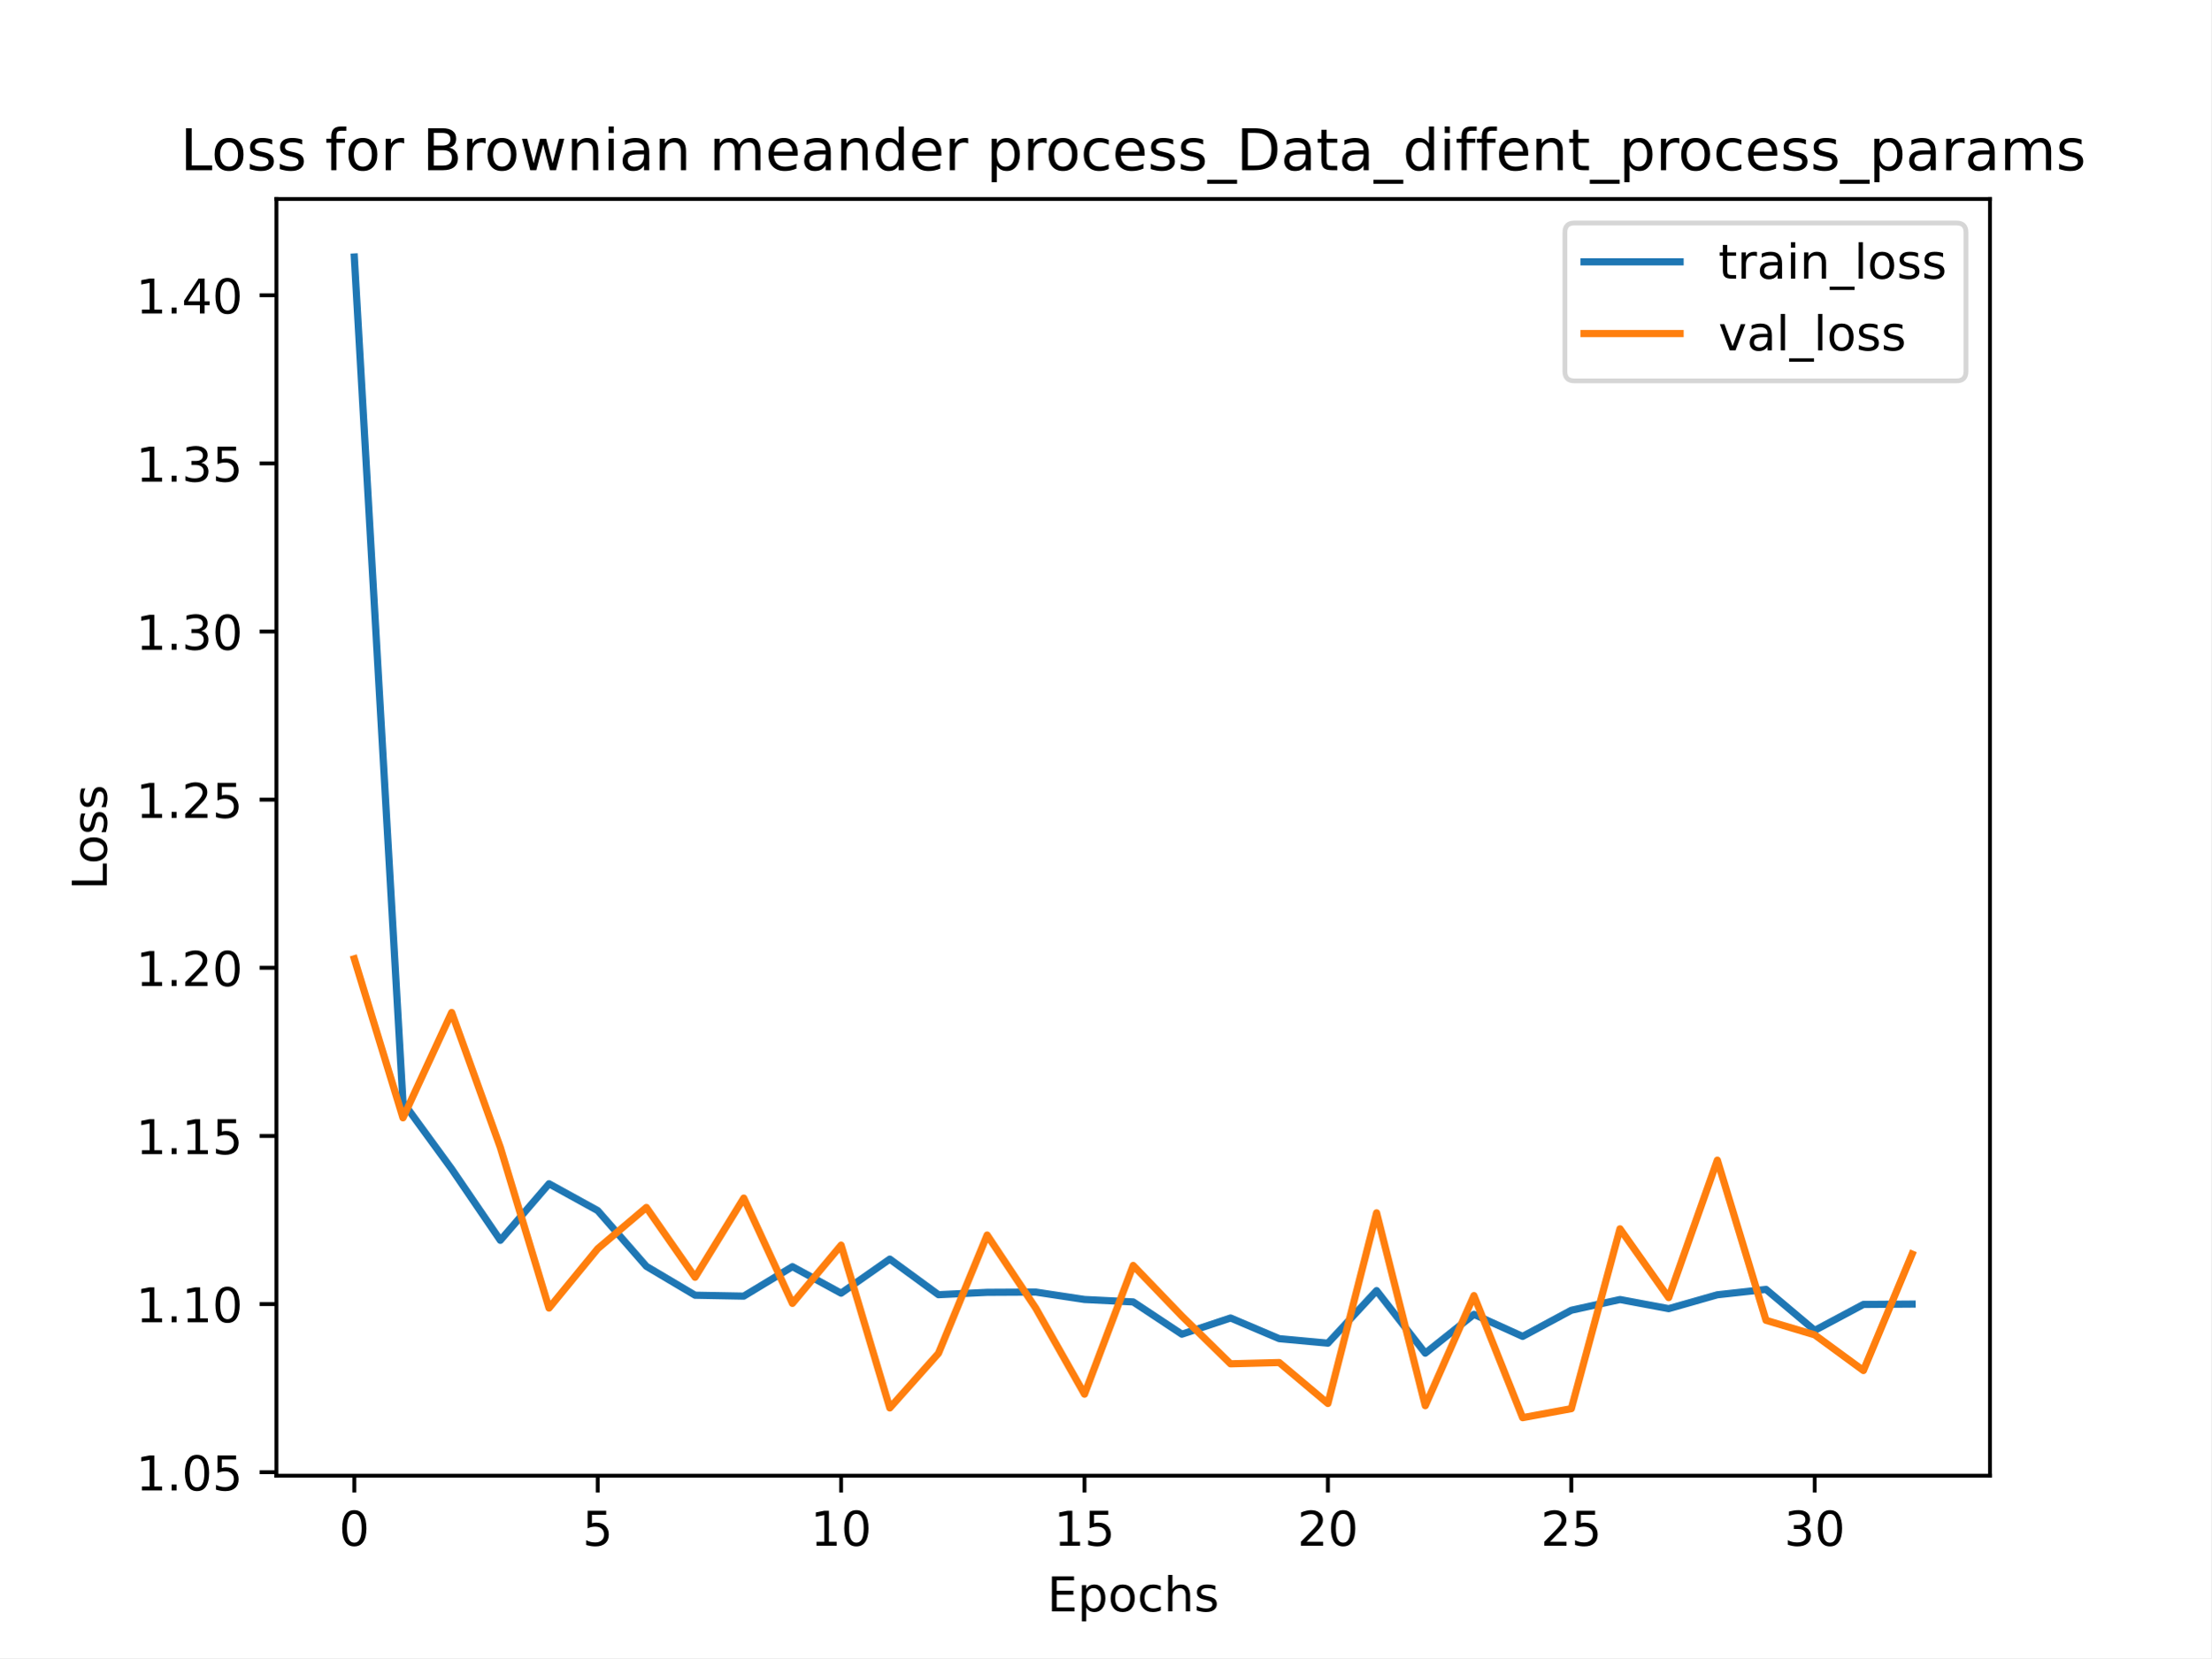
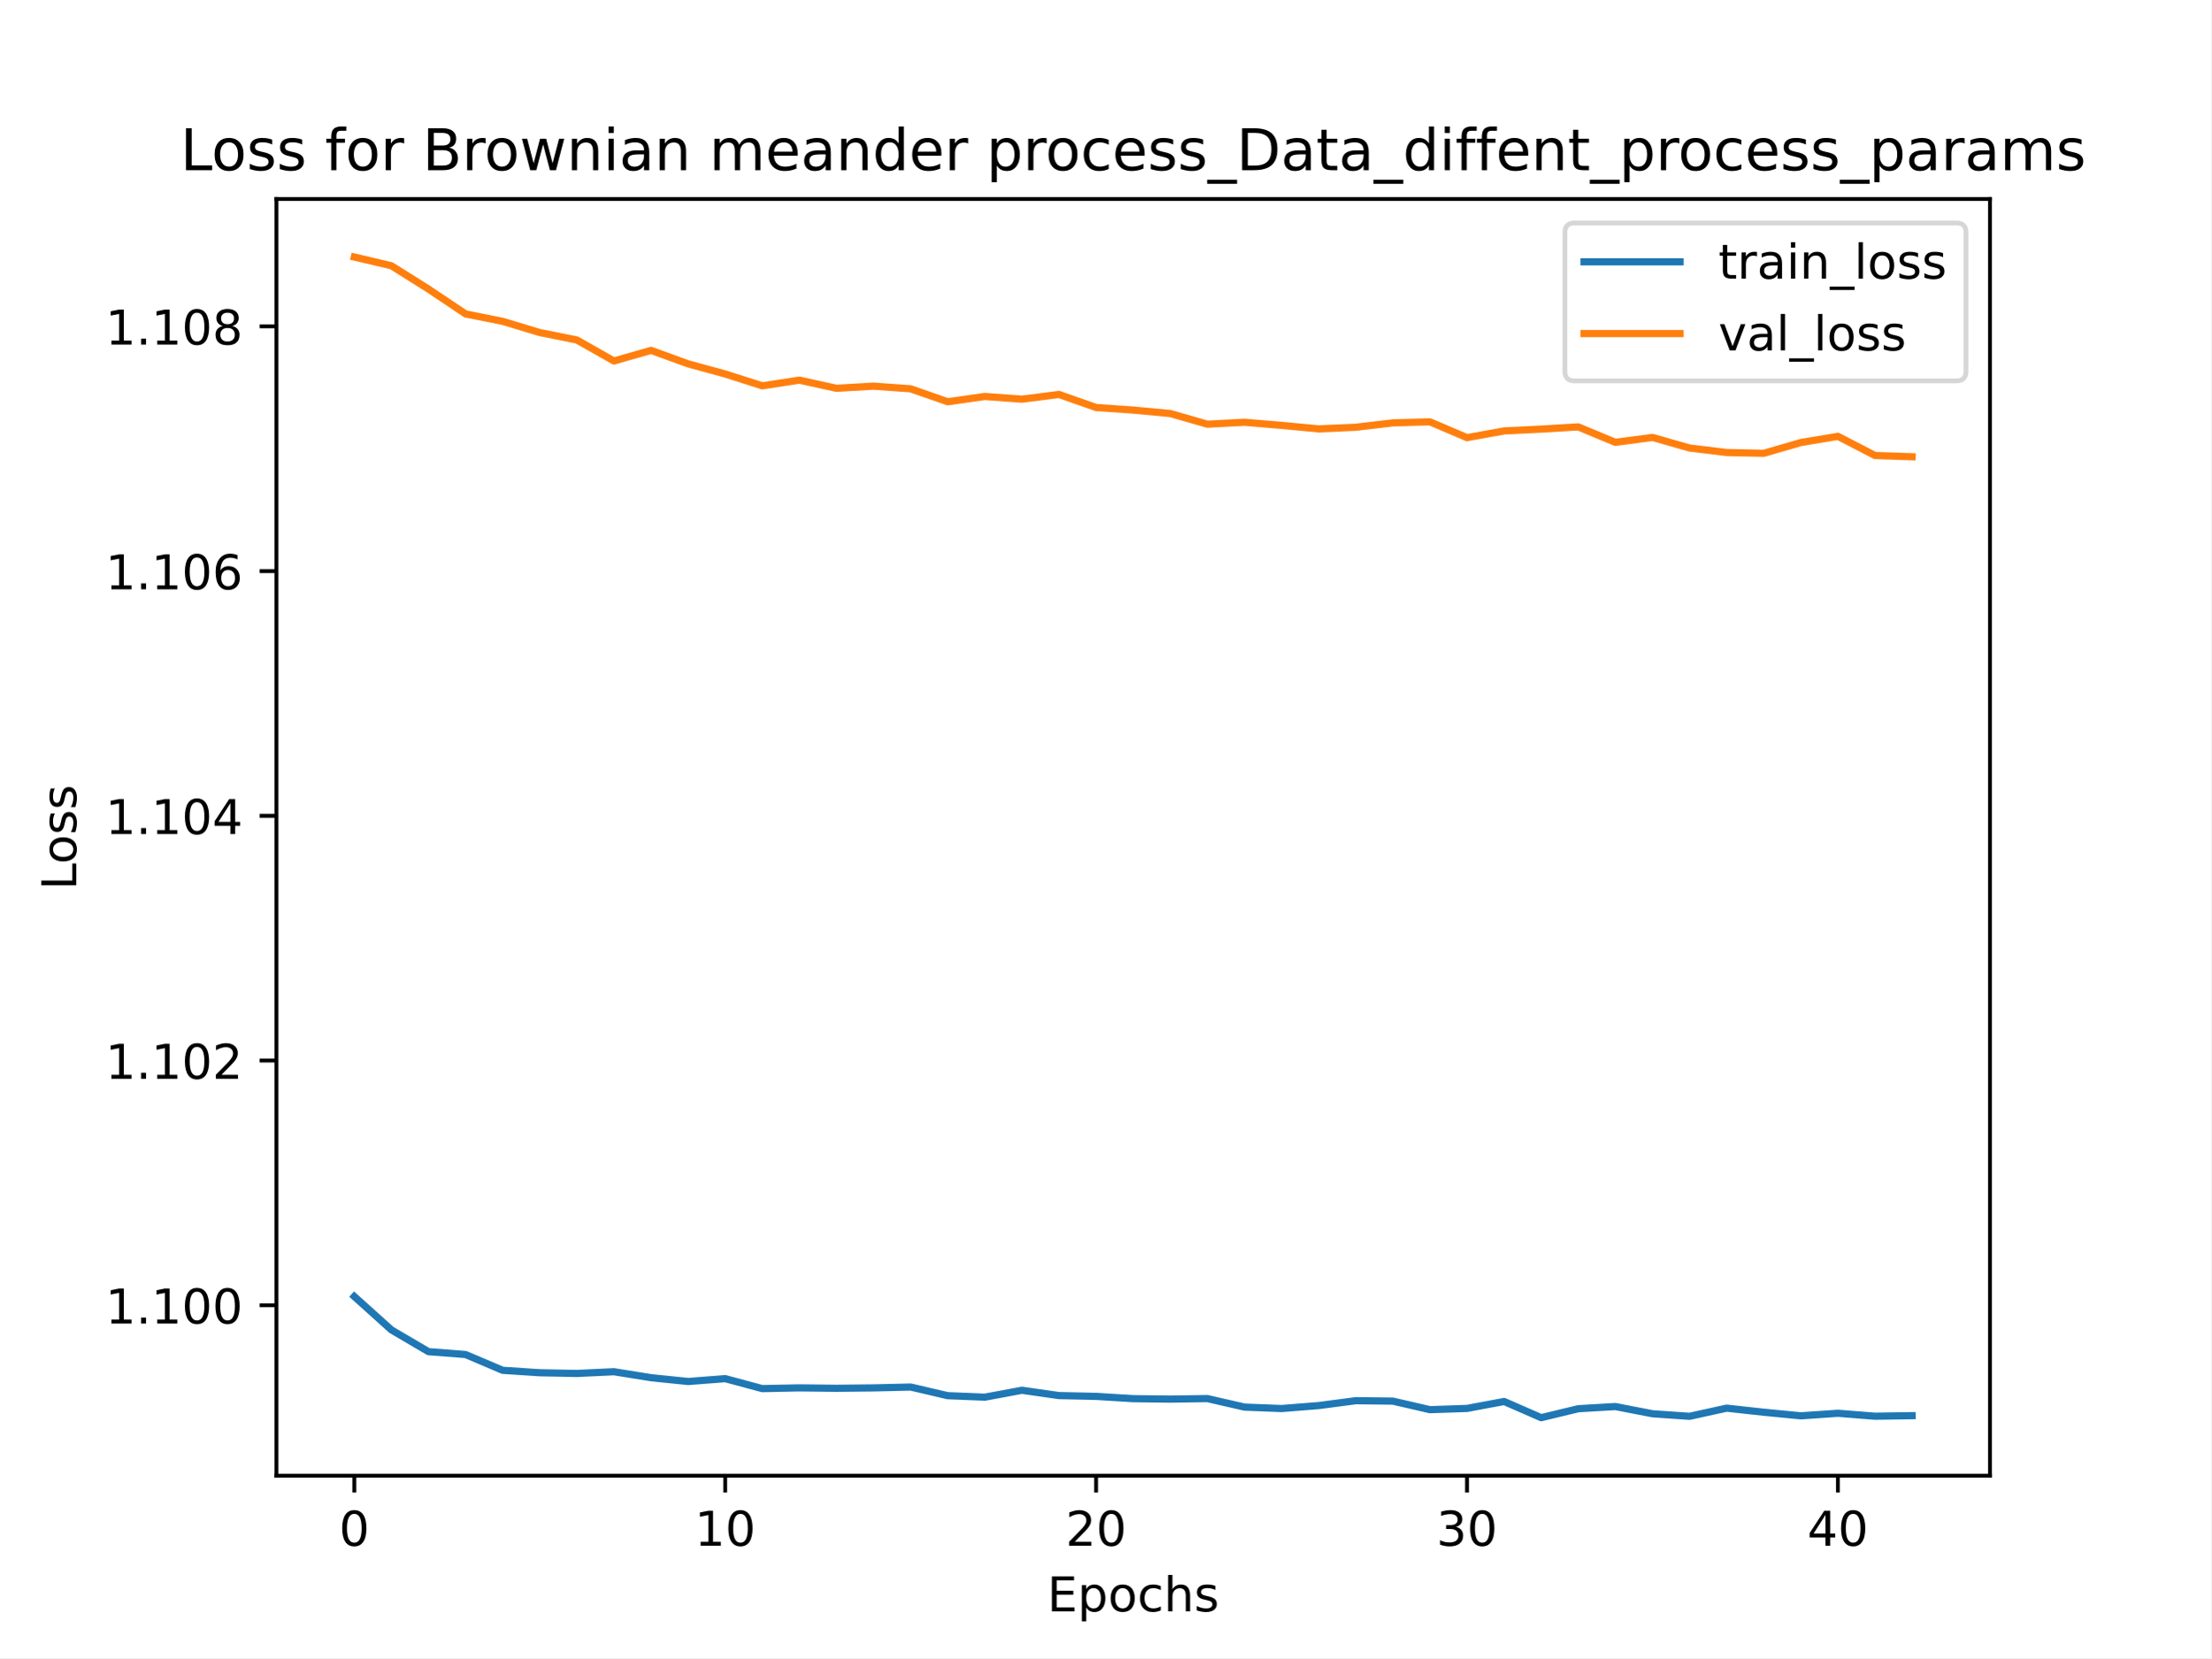
<svg xmlns="http://www.w3.org/2000/svg" xmlns:xlink="http://www.w3.org/1999/xlink" width="460.8pt" height="345.6pt" viewBox="0 0 460.8 345.6" version="1.1">
  <defs>
    <style type="text/css">*{stroke-linejoin: round; stroke-linecap: butt}</style>
  </defs>
  <g id="figure_1">
    <g id="patch_1">
      <path d="M 0 345.6  L 460.8 345.6  L 460.8 0  L 0 0  z " style="fill: #ffffff" />
    </g>
    <g id="axes_1">
      <g id="patch_2">
        <path d="M 57.6 307.584  L 414.72 307.584  L 414.72 41.472  L 57.6 41.472  z " style="fill: #ffffff" />
      </g>
      <g id="matplotlib.axis_1">
        <g id="xtick_1">
          <g id="line2d_1">
            <defs>
-               <path id="m9abc68eba3" d="M 0 0  L 0 3.5  " style="stroke: #000000; stroke-width: 0.8" />
-             </defs>
-             <g>
-               <use xlink:href="#m9abc68eba3" x="73.833" y="307.584" style="stroke: #000000; stroke-width: 0.8" />
+               <path id="m783b013096" d="M 0 0  L 0 3.5  " style="stroke: #000000; stroke-width: 0.8" />
+             </defs>
+             <g>
+               <use xlink:href="#m783b013096" x="73.833" y="307.584" style="stroke: #000000; stroke-width: 0.8" />
            </g>
          </g>
          <g id="text_1">
            <g transform="translate(70.65148 322.1824) scale(0.1 -0.1)">
              <defs>
                <path id="DejaVuSans-30" d="M 2034 4250  Q 1547 4250 1301 3770  Q 1056 3291 1056 2328  Q 1056 1369 1301 889  Q 1547 409 2034 409  Q 2525 409 2770 889  Q 3016 1369 3016 2328  Q 3016 3291 2770 3770  Q 2525 4250 2034 4250  z M 2034 4750  Q 2819 4750 3233 4129  Q 3647 3509 3647 2328  Q 3647 1150 3233 529  Q 2819 -91 2034 -91  Q 1250 -91 836 529  Q 422 1150 422 2328  Q 422 3509 836 4129  Q 1250 4750 2034 4750  z " transform="scale(0.015625)" />
              </defs>
              <use xlink:href="#DejaVuSans-30" />
            </g>
          </g>
        </g>
        <g id="xtick_2">
          <g id="line2d_2">
            <g>
-               <use xlink:href="#m9abc68eba3" x="124.56" y="307.584" style="stroke: #000000; stroke-width: 0.8" />
+               <use xlink:href="#m783b013096" x="151.131" y="307.584" style="stroke: #000000; stroke-width: 0.8" />
            </g>
          </g>
          <g id="text_2">
-             <g transform="translate(121.3787 322.1824) scale(0.1 -0.1)">
-               <defs>
-                 <path id="DejaVuSans-35" d="M 691 4666  L 3169 4666  L 3169 4134  L 1269 4134  L 1269 2991  Q 1406 3038 1543 3061  Q 1681 3084 1819 3084  Q 2600 3084 3056 2656  Q 3513 2228 3513 1497  Q 3513 744 3044 326  Q 2575 -91 1722 -91  Q 1428 -91 1123 -41  Q 819 9 494 109  L 494 744  Q 775 591 1075 516  Q 1375 441 1709 441  Q 2250 441 2565 725  Q 2881 1009 2881 1497  Q 2881 1984 2565 2268  Q 2250 2553 1709 2553  Q 1456 2553 1204 2497  Q 953 2441 691 2322  L 691 4666  z " transform="scale(0.015625)" />
-               </defs>
-               <use xlink:href="#DejaVuSans-35" />
+             <g transform="translate(144.7689 322.1824) scale(0.1 -0.1)">
+               <defs>
+                 <path id="DejaVuSans-31" d="M 794 531  L 1825 531  L 1825 4091  L 703 3866  L 703 4441  L 1819 4666  L 2450 4666  L 2450 531  L 3481 531  L 3481 0  L 794 0  L 794 531  z " transform="scale(0.015625)" />
+               </defs>
+               <use xlink:href="#DejaVuSans-31" />
+               <use xlink:href="#DejaVuSans-30" transform="translate(63.62305 0)" />
            </g>
          </g>
        </g>
        <g id="xtick_3">
          <g id="line2d_3">
            <g>
-               <use xlink:href="#m9abc68eba3" x="175.287" y="307.584" style="stroke: #000000; stroke-width: 0.8" />
+               <use xlink:href="#m783b013096" x="228.43" y="307.584" style="stroke: #000000; stroke-width: 0.8" />
            </g>
          </g>
          <g id="text_3">
-             <g transform="translate(168.9248 322.1824) scale(0.1 -0.1)">
-               <defs>
-                 <path id="DejaVuSans-31" d="M 794 531  L 1825 531  L 1825 4091  L 703 3866  L 703 4441  L 1819 4666  L 2450 4666  L 2450 531  L 3481 531  L 3481 0  L 794 0  L 794 531  z " transform="scale(0.015625)" />
-               </defs>
-               <use xlink:href="#DejaVuSans-31" />
+             <g transform="translate(222.0676 322.1824) scale(0.1 -0.1)">
+               <defs>
+                 <path id="DejaVuSans-32" d="M 1228 531  L 3431 531  L 3431 0  L 469 0  L 469 531  Q 828 903 1448 1529  Q 2069 2156 2228 2338  Q 2531 2678 2651 2914  Q 2772 3150 2772 3378  Q 2772 3750 2511 3984  Q 2250 4219 1831 4219  Q 1534 4219 1204 4116  Q 875 4013 500 3803  L 500 4441  Q 881 4594 1212 4672  Q 1544 4750 1819 4750  Q 2544 4750 2975 4387  Q 3406 4025 3406 3419  Q 3406 3131 3298 2873  Q 3191 2616 2906 2266  Q 2828 2175 2409 1742  Q 1991 1309 1228 531  z " transform="scale(0.015625)" />
+               </defs>
+               <use xlink:href="#DejaVuSans-32" />
              <use xlink:href="#DejaVuSans-30" transform="translate(63.62305 0)" />
            </g>
          </g>
        </g>
        <g id="xtick_4">
          <g id="line2d_4">
            <g>
-               <use xlink:href="#m9abc68eba3" x="226.015" y="307.584" style="stroke: #000000; stroke-width: 0.8" />
+               <use xlink:href="#m783b013096" x="305.729" y="307.584" style="stroke: #000000; stroke-width: 0.8" />
            </g>
          </g>
          <g id="text_4">
-             <g transform="translate(219.652 322.1824) scale(0.1 -0.1)">
-               <use xlink:href="#DejaVuSans-31" />
-               <use xlink:href="#DejaVuSans-35" transform="translate(63.62305 0)" />
+             <g transform="translate(299.3663 322.1824) scale(0.1 -0.1)">
+               <defs>
+                 <path id="DejaVuSans-33" d="M 2597 2516  Q 3050 2419 3304 2112  Q 3559 1806 3559 1356  Q 3559 666 3084 287  Q 2609 -91 1734 -91  Q 1441 -91 1130 -33  Q 819 25 488 141  L 488 750  Q 750 597 1062 519  Q 1375 441 1716 441  Q 2309 441 2620 675  Q 2931 909 2931 1356  Q 2931 1769 2642 2001  Q 2353 2234 1838 2234  L 1294 2234  L 1294 2753  L 1863 2753  Q 2328 2753 2575 2939  Q 2822 3125 2822 3475  Q 2822 3834 2567 4026  Q 2313 4219 1838 4219  Q 1578 4219 1281 4162  Q 984 4106 628 3988  L 628 4550  Q 988 4650 1302 4700  Q 1616 4750 1894 4750  Q 2613 4750 3031 4423  Q 3450 4097 3450 3541  Q 3450 3153 3228 2886  Q 3006 2619 2597 2516  z " transform="scale(0.015625)" />
+               </defs>
+               <use xlink:href="#DejaVuSans-33" />
+               <use xlink:href="#DejaVuSans-30" transform="translate(63.62305 0)" />
            </g>
          </g>
        </g>
        <g id="xtick_5">
          <g id="line2d_5">
            <g>
-               <use xlink:href="#m9abc68eba3" x="276.742" y="307.584" style="stroke: #000000; stroke-width: 0.8" />
+               <use xlink:href="#m783b013096" x="383.028" y="307.584" style="stroke: #000000; stroke-width: 0.8" />
            </g>
          </g>
          <g id="text_5">
-             <g transform="translate(270.3793 322.1824) scale(0.1 -0.1)">
-               <defs>
-                 <path id="DejaVuSans-32" d="M 1228 531  L 3431 531  L 3431 0  L 469 0  L 469 531  Q 828 903 1448 1529  Q 2069 2156 2228 2338  Q 2531 2678 2651 2914  Q 2772 3150 2772 3378  Q 2772 3750 2511 3984  Q 2250 4219 1831 4219  Q 1534 4219 1204 4116  Q 875 4013 500 3803  L 500 4441  Q 881 4594 1212 4672  Q 1544 4750 1819 4750  Q 2544 4750 2975 4387  Q 3406 4025 3406 3419  Q 3406 3131 3298 2873  Q 3191 2616 2906 2266  Q 2828 2175 2409 1742  Q 1991 1309 1228 531  z " transform="scale(0.015625)" />
-               </defs>
-               <use xlink:href="#DejaVuSans-32" />
+             <g transform="translate(376.665 322.1824) scale(0.1 -0.1)">
+               <defs>
+                 <path id="DejaVuSans-34" d="M 2419 4116  L 825 1625  L 2419 1625  L 2419 4116  z M 2253 4666  L 3047 4666  L 3047 1625  L 3713 1625  L 3713 1100  L 3047 1100  L 3047 0  L 2419 0  L 2419 1100  L 313 1100  L 313 1709  L 2253 4666  z " transform="scale(0.015625)" />
+               </defs>
+               <use xlink:href="#DejaVuSans-34" />
              <use xlink:href="#DejaVuSans-30" transform="translate(63.62305 0)" />
            </g>
          </g>
        </g>
-         <g id="xtick_6">
-           <g id="line2d_6">
-             <g>
-               <use xlink:href="#m9abc68eba3" x="327.469" y="307.584" style="stroke: #000000; stroke-width: 0.8" />
-             </g>
-           </g>
-           <g id="text_6">
-             <g transform="translate(321.1066 322.1824) scale(0.1 -0.1)">
-               <use xlink:href="#DejaVuSans-32" />
-               <use xlink:href="#DejaVuSans-35" transform="translate(63.62305 0)" />
-             </g>
-           </g>
-         </g>
-         <g id="xtick_7">
-           <g id="line2d_7">
-             <g>
-               <use xlink:href="#m9abc68eba3" x="378.196" y="307.584" style="stroke: #000000; stroke-width: 0.8" />
-             </g>
-           </g>
-           <g id="text_7">
-             <g transform="translate(371.8339 322.1824) scale(0.1 -0.1)">
-               <defs>
-                 <path id="DejaVuSans-33" d="M 2597 2516  Q 3050 2419 3304 2112  Q 3559 1806 3559 1356  Q 3559 666 3084 287  Q 2609 -91 1734 -91  Q 1441 -91 1130 -33  Q 819 25 488 141  L 488 750  Q 750 597 1062 519  Q 1375 441 1716 441  Q 2309 441 2620 675  Q 2931 909 2931 1356  Q 2931 1769 2642 2001  Q 2353 2234 1838 2234  L 1294 2234  L 1294 2753  L 1863 2753  Q 2328 2753 2575 2939  Q 2822 3125 2822 3475  Q 2822 3834 2567 4026  Q 2313 4219 1838 4219  Q 1578 4219 1281 4162  Q 984 4106 628 3988  L 628 4550  Q 988 4650 1302 4700  Q 1616 4750 1894 4750  Q 2613 4750 3031 4423  Q 3450 4097 3450 3541  Q 3450 3153 3228 2886  Q 3006 2619 2597 2516  z " transform="scale(0.015625)" />
-               </defs>
-               <use xlink:href="#DejaVuSans-33" />
-               <use xlink:href="#DejaVuSans-30" transform="translate(63.62305 0)" />
-             </g>
-           </g>
-         </g>
-         <g id="text_8">
+         <g id="text_6">
          <g transform="translate(218.2444 335.8606) scale(0.1 -0.1)">
            <defs>
              <path id="DejaVuSans-45" d="M 628 4666  L 3578 4666  L 3578 4134  L 1259 4134  L 1259 2753  L 3481 2753  L 3481 2222  L 1259 2222  L 1259 531  L 3634 531  L 3634 0  L 628 0  L 628 4666  z " transform="scale(0.015625)" />
              <path id="DejaVuSans-70" d="M 1159 525  L 1159 -1331  L 581 -1331  L 581 3500  L 1159 3500  L 1159 2969  Q 1341 3281 1617 3432  Q 1894 3584 2278 3584  Q 2916 3584 3314 3078  Q 3713 2572 3713 1747  Q 3713 922 3314 415  Q 2916 -91 2278 -91  Q 1894 -91 1617 61  Q 1341 213 1159 525  z M 3116 1747  Q 3116 2381 2855 2742  Q 2594 3103 2138 3103  Q 1681 3103 1420 2742  Q 1159 2381 1159 1747  Q 1159 1113 1420 752  Q 1681 391 2138 391  Q 2594 391 2855 752  Q 3116 1113 3116 1747  z " transform="scale(0.015625)" />
              <path id="DejaVuSans-6f" d="M 1959 3097  Q 1497 3097 1228 2736  Q 959 2375 959 1747  Q 959 1119 1226 758  Q 1494 397 1959 397  Q 2419 397 2687 759  Q 2956 1122 2956 1747  Q 2956 2369 2687 2733  Q 2419 3097 1959 3097  z M 1959 3584  Q 2709 3584 3137 3096  Q 3566 2609 3566 1747  Q 3566 888 3137 398  Q 2709 -91 1959 -91  Q 1206 -91 779 398  Q 353 888 353 1747  Q 353 2609 779 3096  Q 1206 3584 1959 3584  z " transform="scale(0.015625)" />
              <path id="DejaVuSans-63" d="M 3122 3366  L 3122 2828  Q 2878 2963 2633 3030  Q 2388 3097 2138 3097  Q 1578 3097 1268 2742  Q 959 2388 959 1747  Q 959 1106 1268 751  Q 1578 397 2138 397  Q 2388 397 2633 464  Q 2878 531 3122 666  L 3122 134  Q 2881 22 2623 -34  Q 2366 -91 2075 -91  Q 1284 -91 818 406  Q 353 903 353 1747  Q 353 2603 823 3093  Q 1294 3584 2113 3584  Q 2378 3584 2631 3529  Q 2884 3475 3122 3366  z " transform="scale(0.015625)" />
              <path id="DejaVuSans-68" d="M 3513 2113  L 3513 0  L 2938 0  L 2938 2094  Q 2938 2591 2744 2837  Q 2550 3084 2163 3084  Q 1697 3084 1428 2787  Q 1159 2491 1159 1978  L 1159 0  L 581 0  L 581 4863  L 1159 4863  L 1159 2956  Q 1366 3272 1645 3428  Q 1925 3584 2291 3584  Q 2894 3584 3203 3211  Q 3513 2838 3513 2113  z " transform="scale(0.015625)" />
              <path id="DejaVuSans-73" d="M 2834 3397  L 2834 2853  Q 2591 2978 2328 3040  Q 2066 3103 1784 3103  Q 1356 3103 1142 2972  Q 928 2841 928 2578  Q 928 2378 1081 2264  Q 1234 2150 1697 2047  L 1894 2003  Q 2506 1872 2764 1633  Q 3022 1394 3022 966  Q 3022 478 2636 193  Q 2250 -91 1575 -91  Q 1294 -91 989 -36  Q 684 19 347 128  L 347 722  Q 666 556 975 473  Q 1284 391 1588 391  Q 1994 391 2212 530  Q 2431 669 2431 922  Q 2431 1156 2273 1281  Q 2116 1406 1581 1522  L 1381 1569  Q 847 1681 609 1914  Q 372 2147 372 2553  Q 372 3047 722 3315  Q 1072 3584 1716 3584  Q 2034 3584 2315 3537  Q 2597 3491 2834 3397  z " transform="scale(0.015625)" />
            </defs>
            <use xlink:href="#DejaVuSans-45" />
            <use xlink:href="#DejaVuSans-70" transform="translate(63.18359 0)" />
            <use xlink:href="#DejaVuSans-6f" transform="translate(126.6602 0)" />
            <use xlink:href="#DejaVuSans-63" transform="translate(187.8418 0)" />
            <use xlink:href="#DejaVuSans-68" transform="translate(242.8223 0)" />
            <use xlink:href="#DejaVuSans-73" transform="translate(306.2012 0)" />
          </g>
        </g>
      </g>
      <g id="matplotlib.axis_2">
        <g id="ytick_1">
+           <g id="line2d_6">
+             <defs>
+               <path id="m93d0ef9739" d="M 0 0  L -3.5 0  " style="stroke: #000000; stroke-width: 0.8" />
+             </defs>
+             <g>
+               <use xlink:href="#m93d0ef9739" x="57.6" y="272.067" style="stroke: #000000; stroke-width: 0.8" />
+             </g>
+           </g>
+           <g id="text_7">
+             <g transform="translate(21.97188 275.866) scale(0.1 -0.1)">
+               <defs>
+                 <path id="DejaVuSans-2e" d="M 684 794  L 1344 794  L 1344 0  L 684 0  L 684 794  z " transform="scale(0.015625)" />
+               </defs>
+               <use xlink:href="#DejaVuSans-31" />
+               <use xlink:href="#DejaVuSans-2e" transform="translate(63.62305 0)" />
+               <use xlink:href="#DejaVuSans-31" transform="translate(95.41016 0)" />
+               <use xlink:href="#DejaVuSans-30" transform="translate(159.0332 0)" />
+               <use xlink:href="#DejaVuSans-30" transform="translate(222.6562 0)" />
+             </g>
+           </g>
+         </g>
+         <g id="ytick_2">
+           <g id="line2d_7">
+             <g>
+               <use xlink:href="#m93d0ef9739" x="57.6" y="221.054" style="stroke: #000000; stroke-width: 0.8" />
+             </g>
+           </g>
+           <g id="text_8">
+             <g transform="translate(21.97188 224.8531) scale(0.1 -0.1)">
+               <use xlink:href="#DejaVuSans-31" />
+               <use xlink:href="#DejaVuSans-2e" transform="translate(63.62305 0)" />
+               <use xlink:href="#DejaVuSans-31" transform="translate(95.41016 0)" />
+               <use xlink:href="#DejaVuSans-30" transform="translate(159.0332 0)" />
+               <use xlink:href="#DejaVuSans-32" transform="translate(222.6562 0)" />
+             </g>
+           </g>
+         </g>
+         <g id="ytick_3">
          <g id="line2d_8">
-             <defs>
-               <path id="m2f3ede02f5" d="M 0 0  L -3.5 0  " style="stroke: #000000; stroke-width: 0.8" />
-             </defs>
-             <g>
-               <use xlink:href="#m2f3ede02f5" x="57.6" y="306.857" style="stroke: #000000; stroke-width: 0.8" />
+             <g>
+               <use xlink:href="#m93d0ef9739" x="57.6" y="170.041" style="stroke: #000000; stroke-width: 0.8" />
            </g>
          </g>
          <g id="text_9">
-             <g transform="translate(28.33438 310.6563) scale(0.1 -0.1)">
-               <defs>
-                 <path id="DejaVuSans-2e" d="M 684 794  L 1344 794  L 1344 0  L 684 0  L 684 794  z " transform="scale(0.015625)" />
-               </defs>
-               <use xlink:href="#DejaVuSans-31" />
-               <use xlink:href="#DejaVuSans-2e" transform="translate(63.62305 0)" />
-               <use xlink:href="#DejaVuSans-30" transform="translate(95.41016 0)" />
-               <use xlink:href="#DejaVuSans-35" transform="translate(159.0332 0)" />
-             </g>
-           </g>
-         </g>
-         <g id="ytick_2">
+             <g transform="translate(21.97188 173.8401) scale(0.1 -0.1)">
+               <use xlink:href="#DejaVuSans-31" />
+               <use xlink:href="#DejaVuSans-2e" transform="translate(63.62305 0)" />
+               <use xlink:href="#DejaVuSans-31" transform="translate(95.41016 0)" />
+               <use xlink:href="#DejaVuSans-30" transform="translate(159.0332 0)" />
+               <use xlink:href="#DejaVuSans-34" transform="translate(222.6562 0)" />
+             </g>
+           </g>
+         </g>
+         <g id="ytick_4">
          <g id="line2d_9">
            <g>
-               <use xlink:href="#m2f3ede02f5" x="57.6" y="271.811" style="stroke: #000000; stroke-width: 0.8" />
+               <use xlink:href="#m93d0ef9739" x="57.6" y="119.028" style="stroke: #000000; stroke-width: 0.8" />
            </g>
          </g>
          <g id="text_10">
-             <g transform="translate(28.33438 275.6106) scale(0.1 -0.1)">
-               <use xlink:href="#DejaVuSans-31" />
-               <use xlink:href="#DejaVuSans-2e" transform="translate(63.62305 0)" />
-               <use xlink:href="#DejaVuSans-31" transform="translate(95.41016 0)" />
-               <use xlink:href="#DejaVuSans-30" transform="translate(159.0332 0)" />
-             </g>
-           </g>
-         </g>
-         <g id="ytick_3">
+             <g transform="translate(21.97188 122.8271) scale(0.1 -0.1)">
+               <defs>
+                 <path id="DejaVuSans-36" d="M 2113 2584  Q 1688 2584 1439 2293  Q 1191 2003 1191 1497  Q 1191 994 1439 701  Q 1688 409 2113 409  Q 2538 409 2786 701  Q 3034 994 3034 1497  Q 3034 2003 2786 2293  Q 2538 2584 2113 2584  z M 3366 4563  L 3366 3988  Q 3128 4100 2886 4159  Q 2644 4219 2406 4219  Q 1781 4219 1451 3797  Q 1122 3375 1075 2522  Q 1259 2794 1537 2939  Q 1816 3084 2150 3084  Q 2853 3084 3261 2657  Q 3669 2231 3669 1497  Q 3669 778 3244 343  Q 2819 -91 2113 -91  Q 1303 -91 875 529  Q 447 1150 447 2328  Q 447 3434 972 4092  Q 1497 4750 2381 4750  Q 2619 4750 2861 4703  Q 3103 4656 3366 4563  z " transform="scale(0.015625)" />
+               </defs>
+               <use xlink:href="#DejaVuSans-31" />
+               <use xlink:href="#DejaVuSans-2e" transform="translate(63.62305 0)" />
+               <use xlink:href="#DejaVuSans-31" transform="translate(95.41016 0)" />
+               <use xlink:href="#DejaVuSans-30" transform="translate(159.0332 0)" />
+               <use xlink:href="#DejaVuSans-36" transform="translate(222.6562 0)" />
+             </g>
+           </g>
+         </g>
+         <g id="ytick_5">
          <g id="line2d_10">
            <g>
-               <use xlink:href="#m2f3ede02f5" x="57.6" y="236.766" style="stroke: #000000; stroke-width: 0.8" />
+               <use xlink:href="#m93d0ef9739" x="57.6" y="68.015" style="stroke: #000000; stroke-width: 0.8" />
            </g>
          </g>
          <g id="text_11">
-             <g transform="translate(28.33438 240.5649) scale(0.1 -0.1)">
-               <use xlink:href="#DejaVuSans-31" />
-               <use xlink:href="#DejaVuSans-2e" transform="translate(63.62305 0)" />
-               <use xlink:href="#DejaVuSans-31" transform="translate(95.41016 0)" />
-               <use xlink:href="#DejaVuSans-35" transform="translate(159.0332 0)" />
-             </g>
-           </g>
-         </g>
-         <g id="ytick_4">
-           <g id="line2d_11">
-             <g>
-               <use xlink:href="#m2f3ede02f5" x="57.6" y="201.72" style="stroke: #000000; stroke-width: 0.8" />
-             </g>
-           </g>
-           <g id="text_12">
-             <g transform="translate(28.33438 205.5192) scale(0.1 -0.1)">
-               <use xlink:href="#DejaVuSans-31" />
-               <use xlink:href="#DejaVuSans-2e" transform="translate(63.62305 0)" />
-               <use xlink:href="#DejaVuSans-32" transform="translate(95.41016 0)" />
-               <use xlink:href="#DejaVuSans-30" transform="translate(159.0332 0)" />
-             </g>
-           </g>
-         </g>
-         <g id="ytick_5">
-           <g id="line2d_12">
-             <g>
-               <use xlink:href="#m2f3ede02f5" x="57.6" y="166.674" style="stroke: #000000; stroke-width: 0.8" />
-             </g>
-           </g>
-           <g id="text_13">
-             <g transform="translate(28.33438 170.4735) scale(0.1 -0.1)">
-               <use xlink:href="#DejaVuSans-31" />
-               <use xlink:href="#DejaVuSans-2e" transform="translate(63.62305 0)" />
-               <use xlink:href="#DejaVuSans-32" transform="translate(95.41016 0)" />
-               <use xlink:href="#DejaVuSans-35" transform="translate(159.0332 0)" />
-             </g>
-           </g>
-         </g>
-         <g id="ytick_6">
-           <g id="line2d_13">
-             <g>
-               <use xlink:href="#m2f3ede02f5" x="57.6" y="131.629" style="stroke: #000000; stroke-width: 0.8" />
-             </g>
-           </g>
-           <g id="text_14">
-             <g transform="translate(28.33438 135.4279) scale(0.1 -0.1)">
-               <use xlink:href="#DejaVuSans-31" />
-               <use xlink:href="#DejaVuSans-2e" transform="translate(63.62305 0)" />
-               <use xlink:href="#DejaVuSans-33" transform="translate(95.41016 0)" />
-               <use xlink:href="#DejaVuSans-30" transform="translate(159.0332 0)" />
-             </g>
-           </g>
-         </g>
-         <g id="ytick_7">
-           <g id="line2d_14">
-             <g>
-               <use xlink:href="#m2f3ede02f5" x="57.6" y="96.583" style="stroke: #000000; stroke-width: 0.8" />
-             </g>
-           </g>
-           <g id="text_15">
-             <g transform="translate(28.33438 100.3822) scale(0.1 -0.1)">
-               <use xlink:href="#DejaVuSans-31" />
-               <use xlink:href="#DejaVuSans-2e" transform="translate(63.62305 0)" />
-               <use xlink:href="#DejaVuSans-33" transform="translate(95.41016 0)" />
-               <use xlink:href="#DejaVuSans-35" transform="translate(159.0332 0)" />
-             </g>
-           </g>
-         </g>
-         <g id="ytick_8">
-           <g id="line2d_15">
-             <g>
-               <use xlink:href="#m2f3ede02f5" x="57.6" y="61.537" style="stroke: #000000; stroke-width: 0.8" />
-             </g>
-           </g>
-           <g id="text_16">
-             <g transform="translate(28.33438 65.33647) scale(0.1 -0.1)">
-               <defs>
-                 <path id="DejaVuSans-34" d="M 2419 4116  L 825 1625  L 2419 1625  L 2419 4116  z M 2253 4666  L 3047 4666  L 3047 1625  L 3713 1625  L 3713 1100  L 3047 1100  L 3047 0  L 2419 0  L 2419 1100  L 313 1100  L 313 1709  L 2253 4666  z " transform="scale(0.015625)" />
-               </defs>
-               <use xlink:href="#DejaVuSans-31" />
-               <use xlink:href="#DejaVuSans-2e" transform="translate(63.62305 0)" />
-               <use xlink:href="#DejaVuSans-34" transform="translate(95.41016 0)" />
-               <use xlink:href="#DejaVuSans-30" transform="translate(159.0332 0)" />
-             </g>
-           </g>
-         </g>
-         <g id="text_17">
-           <g transform="translate(22.25469 185.4952) rotate(-90) scale(0.1 -0.1)">
+             <g transform="translate(21.97188 71.81418) scale(0.1 -0.1)">
+               <defs>
+                 <path id="DejaVuSans-38" d="M 2034 2216  Q 1584 2216 1326 1975  Q 1069 1734 1069 1313  Q 1069 891 1326 650  Q 1584 409 2034 409  Q 2484 409 2743 651  Q 3003 894 3003 1313  Q 3003 1734 2745 1975  Q 2488 2216 2034 2216  z M 1403 2484  Q 997 2584 770 2862  Q 544 3141 544 3541  Q 544 4100 942 4425  Q 1341 4750 2034 4750  Q 2731 4750 3128 4425  Q 3525 4100 3525 3541  Q 3525 3141 3298 2862  Q 3072 2584 2669 2484  Q 3125 2378 3379 2068  Q 3634 1759 3634 1313  Q 3634 634 3220 271  Q 2806 -91 2034 -91  Q 1263 -91 848 271  Q 434 634 434 1313  Q 434 1759 690 2068  Q 947 2378 1403 2484  z M 1172 3481  Q 1172 3119 1398 2916  Q 1625 2713 2034 2713  Q 2441 2713 2670 2916  Q 2900 3119 2900 3481  Q 2900 3844 2670 4047  Q 2441 4250 2034 4250  Q 1625 4250 1398 4047  Q 1172 3844 1172 3481  z " transform="scale(0.015625)" />
+               </defs>
+               <use xlink:href="#DejaVuSans-31" />
+               <use xlink:href="#DejaVuSans-2e" transform="translate(63.62305 0)" />
+               <use xlink:href="#DejaVuSans-31" transform="translate(95.41016 0)" />
+               <use xlink:href="#DejaVuSans-30" transform="translate(159.0332 0)" />
+               <use xlink:href="#DejaVuSans-38" transform="translate(222.6562 0)" />
+             </g>
+           </g>
+         </g>
+         <g id="text_12">
+           <g transform="translate(15.89219 185.4952) rotate(-90) scale(0.1 -0.1)">
            <defs>
              <path id="DejaVuSans-4c" d="M 628 4666  L 1259 4666  L 1259 531  L 3531 531  L 3531 0  L 628 0  L 628 4666  z " transform="scale(0.015625)" />
            </defs>
            <use xlink:href="#DejaVuSans-4c" />
            <use xlink:href="#DejaVuSans-6f" transform="translate(53.96289 0)" />
            <use xlink:href="#DejaVuSans-73" transform="translate(115.1445 0)" />
            <use xlink:href="#DejaVuSans-73" transform="translate(167.2441 0)" />
          </g>
        </g>
      </g>
-       <g id="line2d_16">
-         <path d="M 73.833 53.568  L 83.978 229.738  L 94.124 243.649  L 104.269 258.52  L 114.415 246.738  L 124.56 252.326  L 134.705 263.948  L 144.851 269.965  L 154.996 270.158  L 165.142 264.016  L 175.287 269.542  L 185.433 262.441  L 195.578 269.859  L 205.724 269.368  L 215.869 269.314  L 226.015 270.857  L 236.16 271.364  L 246.305 278.089  L 256.451 274.713  L 266.596 279.022  L 276.742 279.96  L 286.887 269.006  L 297.033 282.047  L 307.178 273.957  L 317.324 278.552  L 327.469 273.101  L 337.615 270.866  L 347.76 272.768  L 357.905 269.876  L 368.051 268.755  L 378.196 277.3  L 388.342 271.888  L 398.487 271.814  " clip-path="url(#pd9f441c470)" style="fill: none; stroke: #1f77b4; stroke-width: 1.5; stroke-linecap: square" />
-       </g>
-       <g id="line2d_17">
-         <path d="M 73.833 199.842  L 83.978 232.988  L 94.124 211.042  L 104.269 239.166  L 114.415 272.645  L 124.56 260.275  L 134.705 251.673  L 144.851 266.225  L 154.996 249.723  L 165.142 271.666  L 175.287 259.532  L 185.433 293.463  L 195.578 282.075  L 205.724 257.422  L 215.869 272.685  L 226.015 290.59  L 236.16 263.765  L 246.305 274.317  L 256.451 284.263  L 266.596 283.997  L 276.742 292.531  L 286.887 252.797  L 297.033 292.994  L 307.178 270.051  L 317.324 295.488  L 327.469 293.612  L 337.615 256.131  L 347.76 270.47  L 357.905 241.823  L 368.051 275.204  L 378.196 278.233  L 388.342 285.661  L 398.487 261.4  " clip-path="url(#pd9f441c470)" style="fill: none; stroke: #ff7f0e; stroke-width: 1.5; stroke-linecap: square" />
+       <g id="line2d_11">
+         <path d="M 73.833 270.23  L 81.563 277.19  L 89.292 281.729  L 97.022 282.328  L 104.752 285.615  L 112.482 286.126  L 120.212 286.275  L 127.942 285.913  L 135.672 287.154  L 143.402 287.953  L 151.131 287.354  L 158.861 289.434  L 166.591 289.279  L 174.321 289.367  L 182.051 289.285  L 189.781 289.103  L 197.511 290.906  L 205.241 291.216  L 212.97 289.778  L 220.7 290.885  L 228.43 291.052  L 236.16 291.529  L 243.89 291.623  L 251.62 291.508  L 259.35 293.284  L 267.079 293.585  L 274.809 292.97  L 282.539 291.949  L 290.269 292.037  L 297.999 293.819  L 305.729 293.563  L 313.459 292.113  L 321.189 295.488  L 328.918 293.621  L 336.648 293.168  L 344.378 294.673  L 352.108 295.205  L 359.838 293.502  L 367.568 294.357  L 375.298 295.105  L 383.028 294.573  L 390.757 295.187  L 398.487 295.068  " clip-path="url(#p28e2658257)" style="fill: none; stroke: #1f77b4; stroke-width: 1.5; stroke-linecap: square" />
+       </g>
+       <g id="line2d_12">
+         <path d="M 73.833 53.568  L 81.563 55.386  L 89.292 60.245  L 97.022 65.426  L 104.752 66.974  L 112.482 69.309  L 120.212 70.857  L 127.942 75.238  L 135.672 73.022  L 143.402 75.834  L 151.131 77.948  L 158.861 80.41  L 166.591 79.231  L 174.321 80.93  L 182.051 80.483  L 189.781 81.037  L 197.511 83.734  L 205.241 82.633  L 212.97 83.196  L 220.7 82.214  L 228.43 84.932  L 236.16 85.47  L 243.89 86.188  L 251.62 88.41  L 259.35 88.006  L 267.079 88.657  L 274.809 89.389  L 282.539 89.055  L 290.269 88.134  L 297.999 87.918  L 305.729 91.214  L 313.459 89.818  L 321.189 89.435  L 328.918 88.976  L 336.648 92.196  L 344.378 91.165  L 352.108 93.376  L 359.838 94.315  L 367.568 94.479  L 375.298 92.238  L 383.028 90.94  L 390.757 94.942  L 398.487 95.2  " clip-path="url(#p28e2658257)" style="fill: none; stroke: #ff7f0e; stroke-width: 1.5; stroke-linecap: square" />
      </g>
      <g id="patch_3">
        <path d="M 57.6 307.584  L 57.6 41.472  " style="fill: none; stroke: #000000; stroke-width: 0.8; stroke-linejoin: miter; stroke-linecap: square" />
      </g>
      <g id="patch_4">
        <path d="M 414.72 307.584  L 414.72 41.472  " style="fill: none; stroke: #000000; stroke-width: 0.8; stroke-linejoin: miter; stroke-linecap: square" />
      </g>
      <g id="patch_5">
        <path d="M 57.6 307.584  L 414.72 307.584  " style="fill: none; stroke: #000000; stroke-width: 0.8; stroke-linejoin: miter; stroke-linecap: square" />
      </g>
      <g id="patch_6">
        <path d="M 57.6 41.472  L 414.72 41.472  " style="fill: none; stroke: #000000; stroke-width: 0.8; stroke-linejoin: miter; stroke-linecap: square" />
      </g>
-       <g id="text_18">
+       <g id="text_13">
        <g transform="translate(37.58344 35.472) scale(0.12 -0.12)">
          <defs>
            <path id="DejaVuSans-20" transform="scale(0.015625)" />
            <path id="DejaVuSans-66" d="M 2375 4863  L 2375 4384  L 1825 4384  Q 1516 4384 1395 4259  Q 1275 4134 1275 3809  L 1275 3500  L 2222 3500  L 2222 3053  L 1275 3053  L 1275 0  L 697 0  L 697 3053  L 147 3053  L 147 3500  L 697 3500  L 697 3744  Q 697 4328 969 4595  Q 1241 4863 1831 4863  L 2375 4863  z " transform="scale(0.015625)" />
            <path id="DejaVuSans-72" d="M 2631 2963  Q 2534 3019 2420 3045  Q 2306 3072 2169 3072  Q 1681 3072 1420 2755  Q 1159 2438 1159 1844  L 1159 0  L 581 0  L 581 3500  L 1159 3500  L 1159 2956  Q 1341 3275 1631 3429  Q 1922 3584 2338 3584  Q 2397 3584 2469 3576  Q 2541 3569 2628 3553  L 2631 2963  z " transform="scale(0.015625)" />
            <path id="DejaVuSans-42" d="M 1259 2228  L 1259 519  L 2272 519  Q 2781 519 3026 730  Q 3272 941 3272 1375  Q 3272 1813 3026 2020  Q 2781 2228 2272 2228  L 1259 2228  z M 1259 4147  L 1259 2741  L 2194 2741  Q 2656 2741 2882 2914  Q 3109 3088 3109 3444  Q 3109 3797 2882 3972  Q 2656 4147 2194 4147  L 1259 4147  z M 628 4666  L 2241 4666  Q 2963 4666 3353 4366  Q 3744 4066 3744 3513  Q 3744 3084 3544 2831  Q 3344 2578 2956 2516  Q 3422 2416 3680 2098  Q 3938 1781 3938 1306  Q 3938 681 3513 340  Q 3088 0 2303 0  L 628 0  L 628 4666  z " transform="scale(0.015625)" />
            <path id="DejaVuSans-77" d="M 269 3500  L 844 3500  L 1563 769  L 2278 3500  L 2956 3500  L 3675 769  L 4391 3500  L 4966 3500  L 4050 0  L 3372 0  L 2619 2869  L 1863 0  L 1184 0  L 269 3500  z " transform="scale(0.015625)" />
            <path id="DejaVuSans-6e" d="M 3513 2113  L 3513 0  L 2938 0  L 2938 2094  Q 2938 2591 2744 2837  Q 2550 3084 2163 3084  Q 1697 3084 1428 2787  Q 1159 2491 1159 1978  L 1159 0  L 581 0  L 581 3500  L 1159 3500  L 1159 2956  Q 1366 3272 1645 3428  Q 1925 3584 2291 3584  Q 2894 3584 3203 3211  Q 3513 2838 3513 2113  z " transform="scale(0.015625)" />
            <path id="DejaVuSans-69" d="M 603 3500  L 1178 3500  L 1178 0  L 603 0  L 603 3500  z M 603 4863  L 1178 4863  L 1178 4134  L 603 4134  L 603 4863  z " transform="scale(0.015625)" />
            <path id="DejaVuSans-61" d="M 2194 1759  Q 1497 1759 1228 1600  Q 959 1441 959 1056  Q 959 750 1161 570  Q 1363 391 1709 391  Q 2188 391 2477 730  Q 2766 1069 2766 1631  L 2766 1759  L 2194 1759  z M 3341 1997  L 3341 0  L 2766 0  L 2766 531  Q 2569 213 2275 61  Q 1981 -91 1556 -91  Q 1019 -91 701 211  Q 384 513 384 1019  Q 384 1609 779 1909  Q 1175 2209 1959 2209  L 2766 2209  L 2766 2266  Q 2766 2663 2505 2880  Q 2244 3097 1772 3097  Q 1472 3097 1187 3025  Q 903 2953 641 2809  L 641 3341  Q 956 3463 1253 3523  Q 1550 3584 1831 3584  Q 2591 3584 2966 3190  Q 3341 2797 3341 1997  z " transform="scale(0.015625)" />
            <path id="DejaVuSans-6d" d="M 3328 2828  Q 3544 3216 3844 3400  Q 4144 3584 4550 3584  Q 5097 3584 5394 3201  Q 5691 2819 5691 2113  L 5691 0  L 5113 0  L 5113 2094  Q 5113 2597 4934 2840  Q 4756 3084 4391 3084  Q 3944 3084 3684 2787  Q 3425 2491 3425 1978  L 3425 0  L 2847 0  L 2847 2094  Q 2847 2600 2669 2842  Q 2491 3084 2119 3084  Q 1678 3084 1418 2786  Q 1159 2488 1159 1978  L 1159 0  L 581 0  L 581 3500  L 1159 3500  L 1159 2956  Q 1356 3278 1631 3431  Q 1906 3584 2284 3584  Q 2666 3584 2933 3390  Q 3200 3197 3328 2828  z " transform="scale(0.015625)" />
            <path id="DejaVuSans-65" d="M 3597 1894  L 3597 1613  L 953 1613  Q 991 1019 1311 708  Q 1631 397 2203 397  Q 2534 397 2845 478  Q 3156 559 3463 722  L 3463 178  Q 3153 47 2828 -22  Q 2503 -91 2169 -91  Q 1331 -91 842 396  Q 353 884 353 1716  Q 353 2575 817 3079  Q 1281 3584 2069 3584  Q 2775 3584 3186 3129  Q 3597 2675 3597 1894  z M 3022 2063  Q 3016 2534 2758 2815  Q 2500 3097 2075 3097  Q 1594 3097 1305 2825  Q 1016 2553 972 2059  L 3022 2063  z " transform="scale(0.015625)" />
            <path id="DejaVuSans-64" d="M 2906 2969  L 2906 4863  L 3481 4863  L 3481 0  L 2906 0  L 2906 525  Q 2725 213 2448 61  Q 2172 -91 1784 -91  Q 1150 -91 751 415  Q 353 922 353 1747  Q 353 2572 751 3078  Q 1150 3584 1784 3584  Q 2172 3584 2448 3432  Q 2725 3281 2906 2969  z M 947 1747  Q 947 1113 1208 752  Q 1469 391 1925 391  Q 2381 391 2643 752  Q 2906 1113 2906 1747  Q 2906 2381 2643 2742  Q 2381 3103 1925 3103  Q 1469 3103 1208 2742  Q 947 2381 947 1747  z " transform="scale(0.015625)" />
            <path id="DejaVuSans-5f" d="M 3263 -1063  L 3263 -1509  L -63 -1509  L -63 -1063  L 3263 -1063  z " transform="scale(0.015625)" />
            <path id="DejaVuSans-44" d="M 1259 4147  L 1259 519  L 2022 519  Q 2988 519 3436 956  Q 3884 1394 3884 2338  Q 3884 3275 3436 3711  Q 2988 4147 2022 4147  L 1259 4147  z M 628 4666  L 1925 4666  Q 3281 4666 3915 4102  Q 4550 3538 4550 2338  Q 4550 1131 3912 565  Q 3275 0 1925 0  L 628 0  L 628 4666  z " transform="scale(0.015625)" />
            <path id="DejaVuSans-74" d="M 1172 4494  L 1172 3500  L 2356 3500  L 2356 3053  L 1172 3053  L 1172 1153  Q 1172 725 1289 603  Q 1406 481 1766 481  L 2356 481  L 2356 0  L 1766 0  Q 1100 0 847 248  Q 594 497 594 1153  L 594 3053  L 172 3053  L 172 3500  L 594 3500  L 594 4494  L 1172 4494  z " transform="scale(0.015625)" />
          </defs>
          <use xlink:href="#DejaVuSans-4c" />
          <use xlink:href="#DejaVuSans-6f" transform="translate(53.96289 0)" />
          <use xlink:href="#DejaVuSans-73" transform="translate(115.1445 0)" />
          <use xlink:href="#DejaVuSans-73" transform="translate(167.2441 0)" />
          <use xlink:href="#DejaVuSans-20" transform="translate(219.3438 0)" />
          <use xlink:href="#DejaVuSans-66" transform="translate(251.1309 0)" />
          <use xlink:href="#DejaVuSans-6f" transform="translate(286.3359 0)" />
          <use xlink:href="#DejaVuSans-72" transform="translate(347.5176 0)" />
          <use xlink:href="#DejaVuSans-20" transform="translate(388.6309 0)" />
          <use xlink:href="#DejaVuSans-42" transform="translate(420.418 0)" />
          <use xlink:href="#DejaVuSans-72" transform="translate(489.0215 0)" />
          <use xlink:href="#DejaVuSans-6f" transform="translate(527.8848 0)" />
          <use xlink:href="#DejaVuSans-77" transform="translate(589.0664 0)" />
          <use xlink:href="#DejaVuSans-6e" transform="translate(670.8535 0)" />
          <use xlink:href="#DejaVuSans-69" transform="translate(734.2324 0)" />
          <use xlink:href="#DejaVuSans-61" transform="translate(762.0156 0)" />
          <use xlink:href="#DejaVuSans-6e" transform="translate(823.2949 0)" />
          <use xlink:href="#DejaVuSans-20" transform="translate(886.6738 0)" />
          <use xlink:href="#DejaVuSans-6d" transform="translate(918.4609 0)" />
          <use xlink:href="#DejaVuSans-65" transform="translate(1015.873 0)" />
          <use xlink:href="#DejaVuSans-61" transform="translate(1077.396 0)" />
          <use xlink:href="#DejaVuSans-6e" transform="translate(1138.676 0)" />
          <use xlink:href="#DejaVuSans-64" transform="translate(1202.055 0)" />
          <use xlink:href="#DejaVuSans-65" transform="translate(1265.531 0)" />
          <use xlink:href="#DejaVuSans-72" transform="translate(1327.055 0)" />
          <use xlink:href="#DejaVuSans-20" transform="translate(1368.168 0)" />
          <use xlink:href="#DejaVuSans-70" transform="translate(1399.955 0)" />
          <use xlink:href="#DejaVuSans-72" transform="translate(1463.432 0)" />
          <use xlink:href="#DejaVuSans-6f" transform="translate(1502.295 0)" />
          <use xlink:href="#DejaVuSans-63" transform="translate(1563.477 0)" />
          <use xlink:href="#DejaVuSans-65" transform="translate(1618.457 0)" />
          <use xlink:href="#DejaVuSans-73" transform="translate(1679.98 0)" />
          <use xlink:href="#DejaVuSans-73" transform="translate(1732.08 0)" />
          <use xlink:href="#DejaVuSans-5f" transform="translate(1784.18 0)" />
          <use xlink:href="#DejaVuSans-44" transform="translate(1834.18 0)" />
          <use xlink:href="#DejaVuSans-61" transform="translate(1911.182 0)" />
          <use xlink:href="#DejaVuSans-74" transform="translate(1972.461 0)" />
          <use xlink:href="#DejaVuSans-61" transform="translate(2011.67 0)" />
          <use xlink:href="#DejaVuSans-5f" transform="translate(2072.949 0)" />
          <use xlink:href="#DejaVuSans-64" transform="translate(2122.949 0)" />
          <use xlink:href="#DejaVuSans-69" transform="translate(2186.426 0)" />
          <use xlink:href="#DejaVuSans-66" transform="translate(2214.209 0)" />
          <use xlink:href="#DejaVuSans-66" transform="translate(2249.414 0)" />
          <use xlink:href="#DejaVuSans-65" transform="translate(2284.619 0)" />
          <use xlink:href="#DejaVuSans-6e" transform="translate(2346.143 0)" />
          <use xlink:href="#DejaVuSans-74" transform="translate(2409.521 0)" />
          <use xlink:href="#DejaVuSans-5f" transform="translate(2448.73 0)" />
          <use xlink:href="#DejaVuSans-70" transform="translate(2498.73 0)" />
          <use xlink:href="#DejaVuSans-72" transform="translate(2562.207 0)" />
          <use xlink:href="#DejaVuSans-6f" transform="translate(2601.07 0)" />
          <use xlink:href="#DejaVuSans-63" transform="translate(2662.252 0)" />
          <use xlink:href="#DejaVuSans-65" transform="translate(2717.232 0)" />
          <use xlink:href="#DejaVuSans-73" transform="translate(2778.756 0)" />
          <use xlink:href="#DejaVuSans-73" transform="translate(2830.855 0)" />
          <use xlink:href="#DejaVuSans-5f" transform="translate(2882.955 0)" />
          <use xlink:href="#DejaVuSans-70" transform="translate(2932.955 0)" />
          <use xlink:href="#DejaVuSans-61" transform="translate(2996.432 0)" />
          <use xlink:href="#DejaVuSans-72" transform="translate(3057.711 0)" />
          <use xlink:href="#DejaVuSans-61" transform="translate(3098.824 0)" />
          <use xlink:href="#DejaVuSans-6d" transform="translate(3160.104 0)" />
          <use xlink:href="#DejaVuSans-73" transform="translate(3257.516 0)" />
        </g>
      </g>
      <g id="legend_1">
        <g id="patch_7">
          <path d="M 328.129 79.385  L 407.72 79.385  Q 409.72 79.385 409.72 77.385  L 409.72 48.472  Q 409.72 46.472 407.72 46.472  L 328.129 46.472  Q 326.129 46.472 326.129 48.472  L 326.129 77.385  Q 326.129 79.385 328.129 79.385  z " style="fill: #ffffff; opacity: 0.8; stroke: #cccccc; stroke-linejoin: miter" />
        </g>
-         <g id="line2d_18">
+         <g id="line2d_13">
          <path d="M 330.129 54.57  L 340.129 54.57  L 350.129 54.57  " style="fill: none; stroke: #1f77b4; stroke-width: 1.5; stroke-linecap: square" />
        </g>
-         <g id="text_19">
+         <g id="text_14">
          <g transform="translate(358.1294 58.07044) scale(0.1 -0.1)">
            <defs>
              <path id="DejaVuSans-6c" d="M 603 4863  L 1178 4863  L 1178 0  L 603 0  L 603 4863  z " transform="scale(0.015625)" />
            </defs>
            <use xlink:href="#DejaVuSans-74" />
            <use xlink:href="#DejaVuSans-72" transform="translate(39.20898 0)" />
            <use xlink:href="#DejaVuSans-61" transform="translate(80.32227 0)" />
            <use xlink:href="#DejaVuSans-69" transform="translate(141.6016 0)" />
            <use xlink:href="#DejaVuSans-6e" transform="translate(169.3848 0)" />
            <use xlink:href="#DejaVuSans-5f" transform="translate(232.7637 0)" />
            <use xlink:href="#DejaVuSans-6c" transform="translate(282.7637 0)" />
            <use xlink:href="#DejaVuSans-6f" transform="translate(310.5469 0)" />
            <use xlink:href="#DejaVuSans-73" transform="translate(371.7285 0)" />
            <use xlink:href="#DejaVuSans-73" transform="translate(423.8281 0)" />
          </g>
        </g>
-         <g id="line2d_19">
+         <g id="line2d_14">
          <path d="M 330.129 69.527  L 340.129 69.527  L 350.129 69.527  " style="fill: none; stroke: #ff7f0e; stroke-width: 1.5; stroke-linecap: square" />
        </g>
-         <g id="text_20">
+         <g id="text_15">
          <g transform="translate(358.1294 73.02669) scale(0.1 -0.1)">
            <defs>
              <path id="DejaVuSans-76" d="M 191 3500  L 800 3500  L 1894 563  L 2988 3500  L 3597 3500  L 2284 0  L 1503 0  L 191 3500  z " transform="scale(0.015625)" />
            </defs>
            <use xlink:href="#DejaVuSans-76" />
            <use xlink:href="#DejaVuSans-61" transform="translate(59.17969 0)" />
            <use xlink:href="#DejaVuSans-6c" transform="translate(120.459 0)" />
            <use xlink:href="#DejaVuSans-5f" transform="translate(148.2422 0)" />
            <use xlink:href="#DejaVuSans-6c" transform="translate(198.2422 0)" />
            <use xlink:href="#DejaVuSans-6f" transform="translate(226.0254 0)" />
            <use xlink:href="#DejaVuSans-73" transform="translate(287.207 0)" />
            <use xlink:href="#DejaVuSans-73" transform="translate(339.3066 0)" />
          </g>
        </g>
      </g>
    </g>
  </g>
  <defs>
-     <clipPath id="pd9f441c470">
+     <clipPath id="p28e2658257">
      <rect x="57.6" y="41.472" width="357.12" height="266.112" />
    </clipPath>
  </defs>
</svg>
